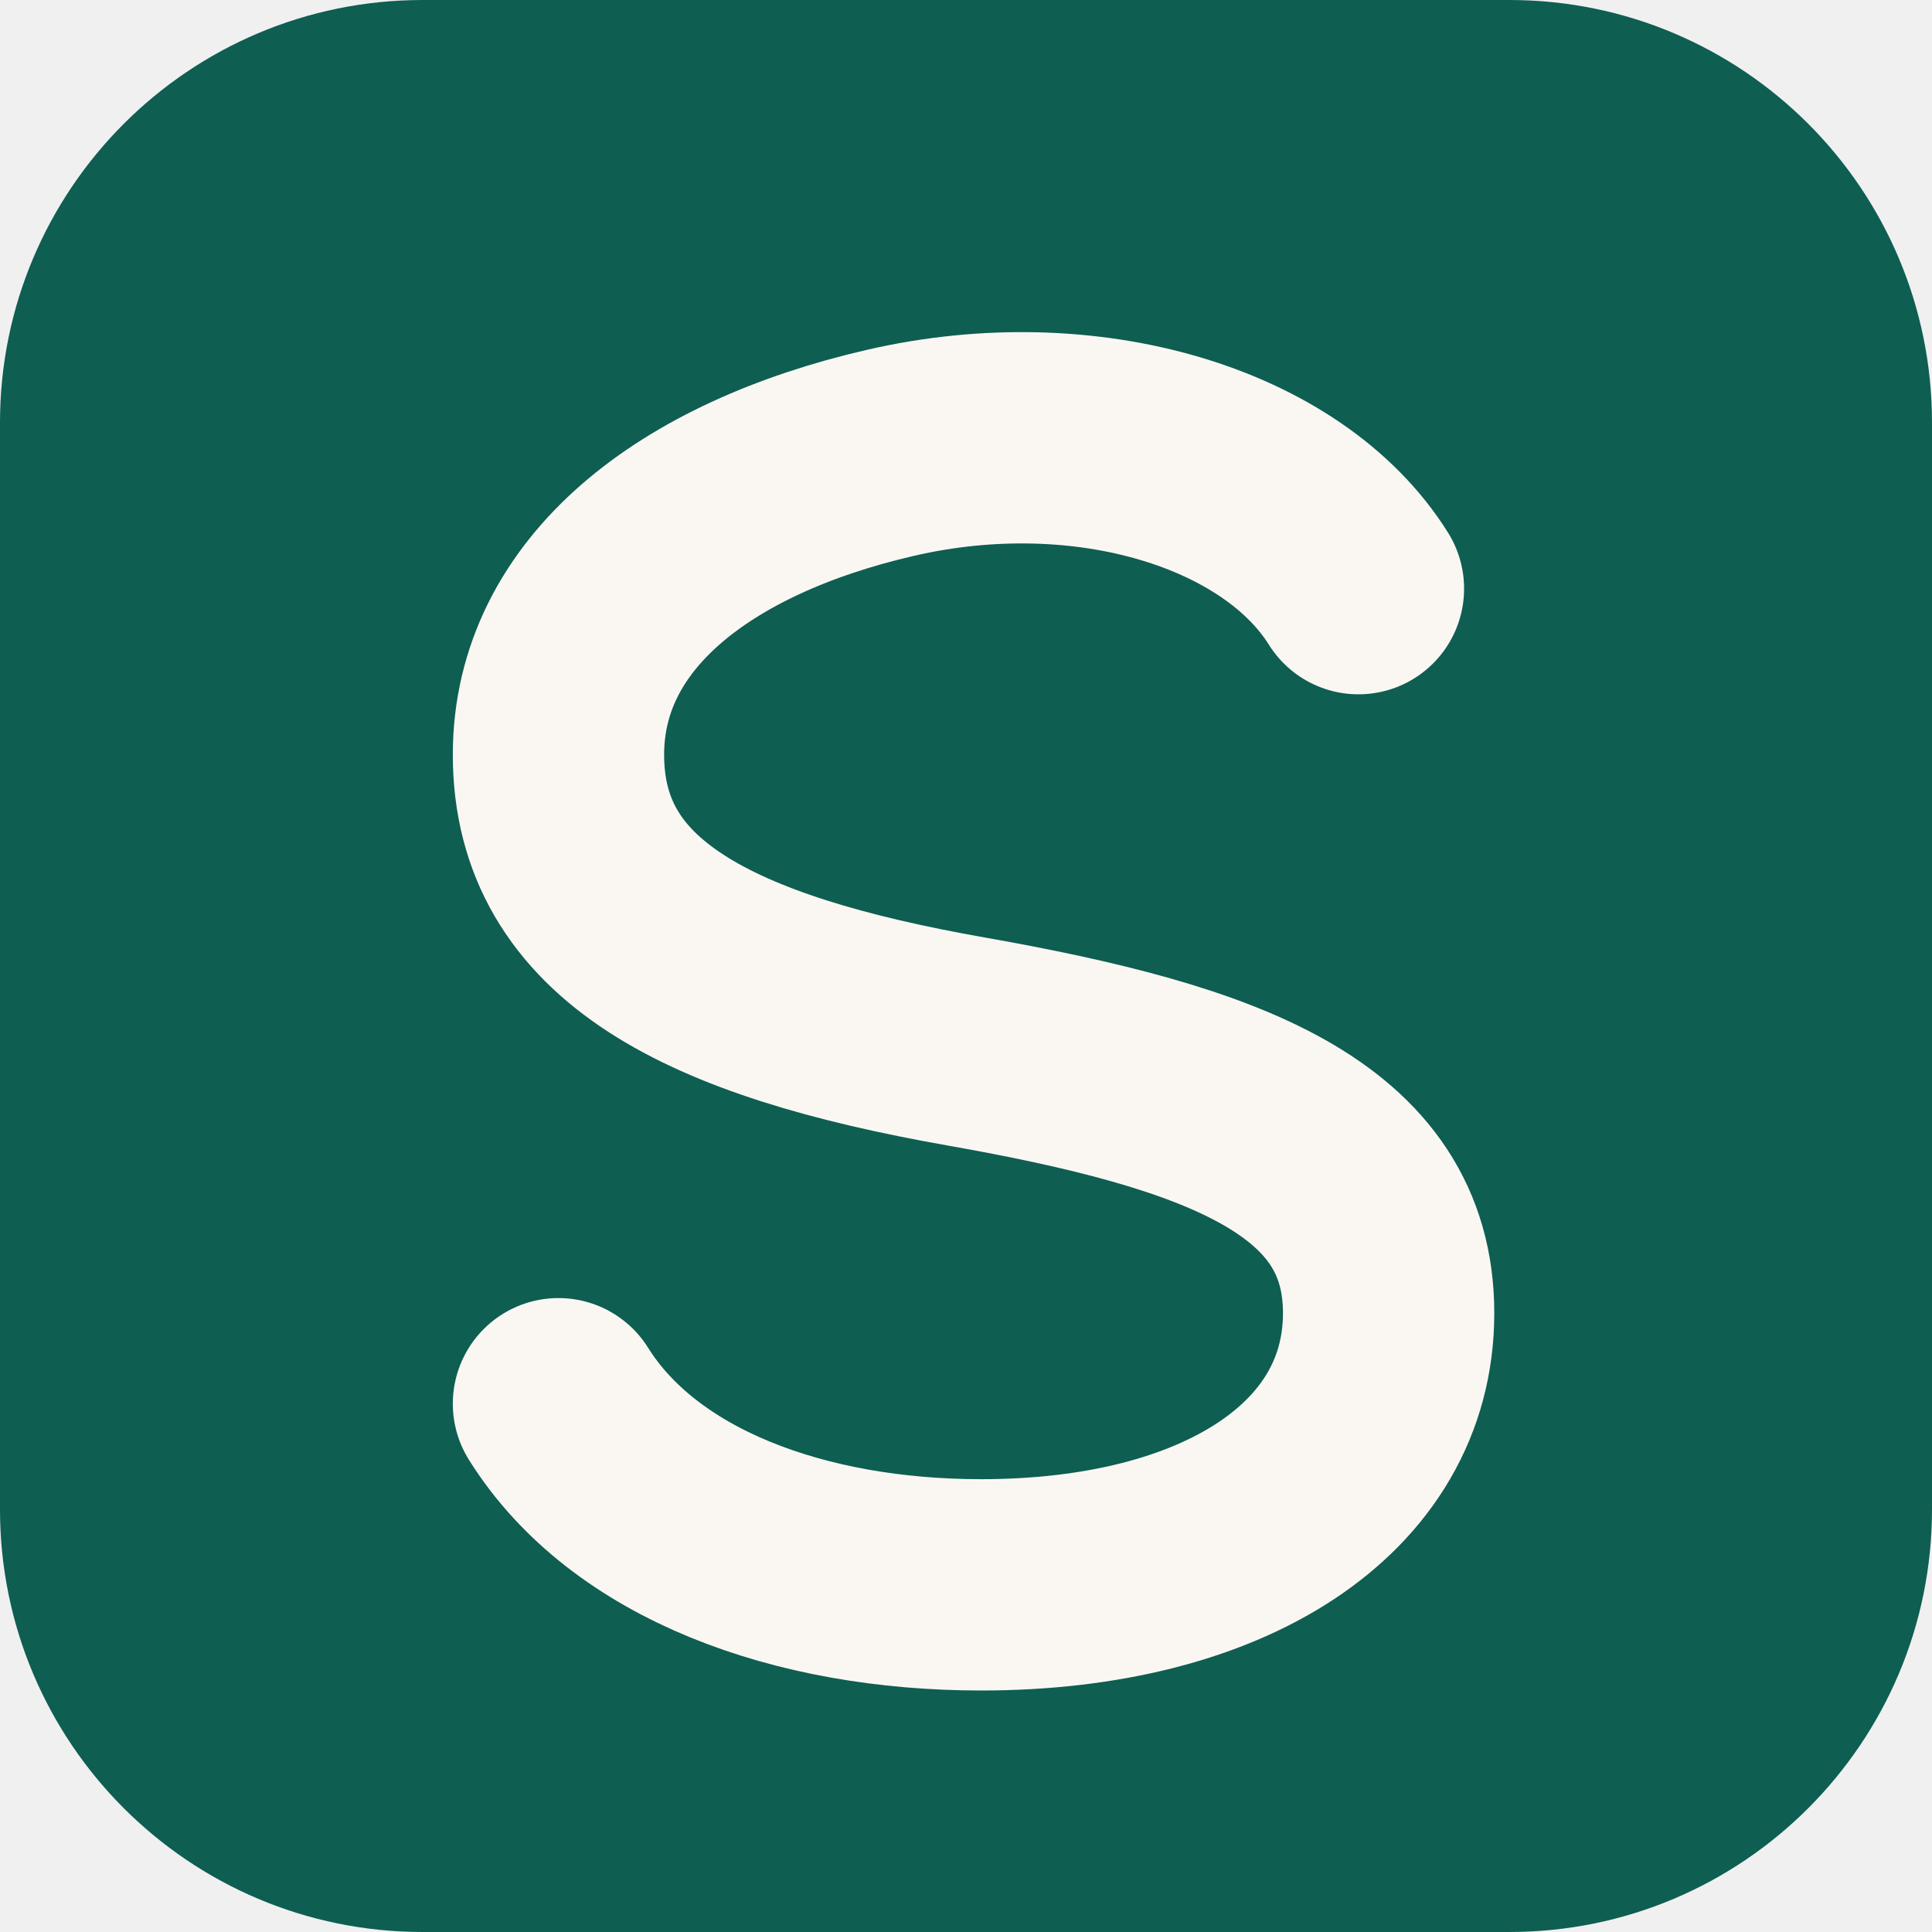
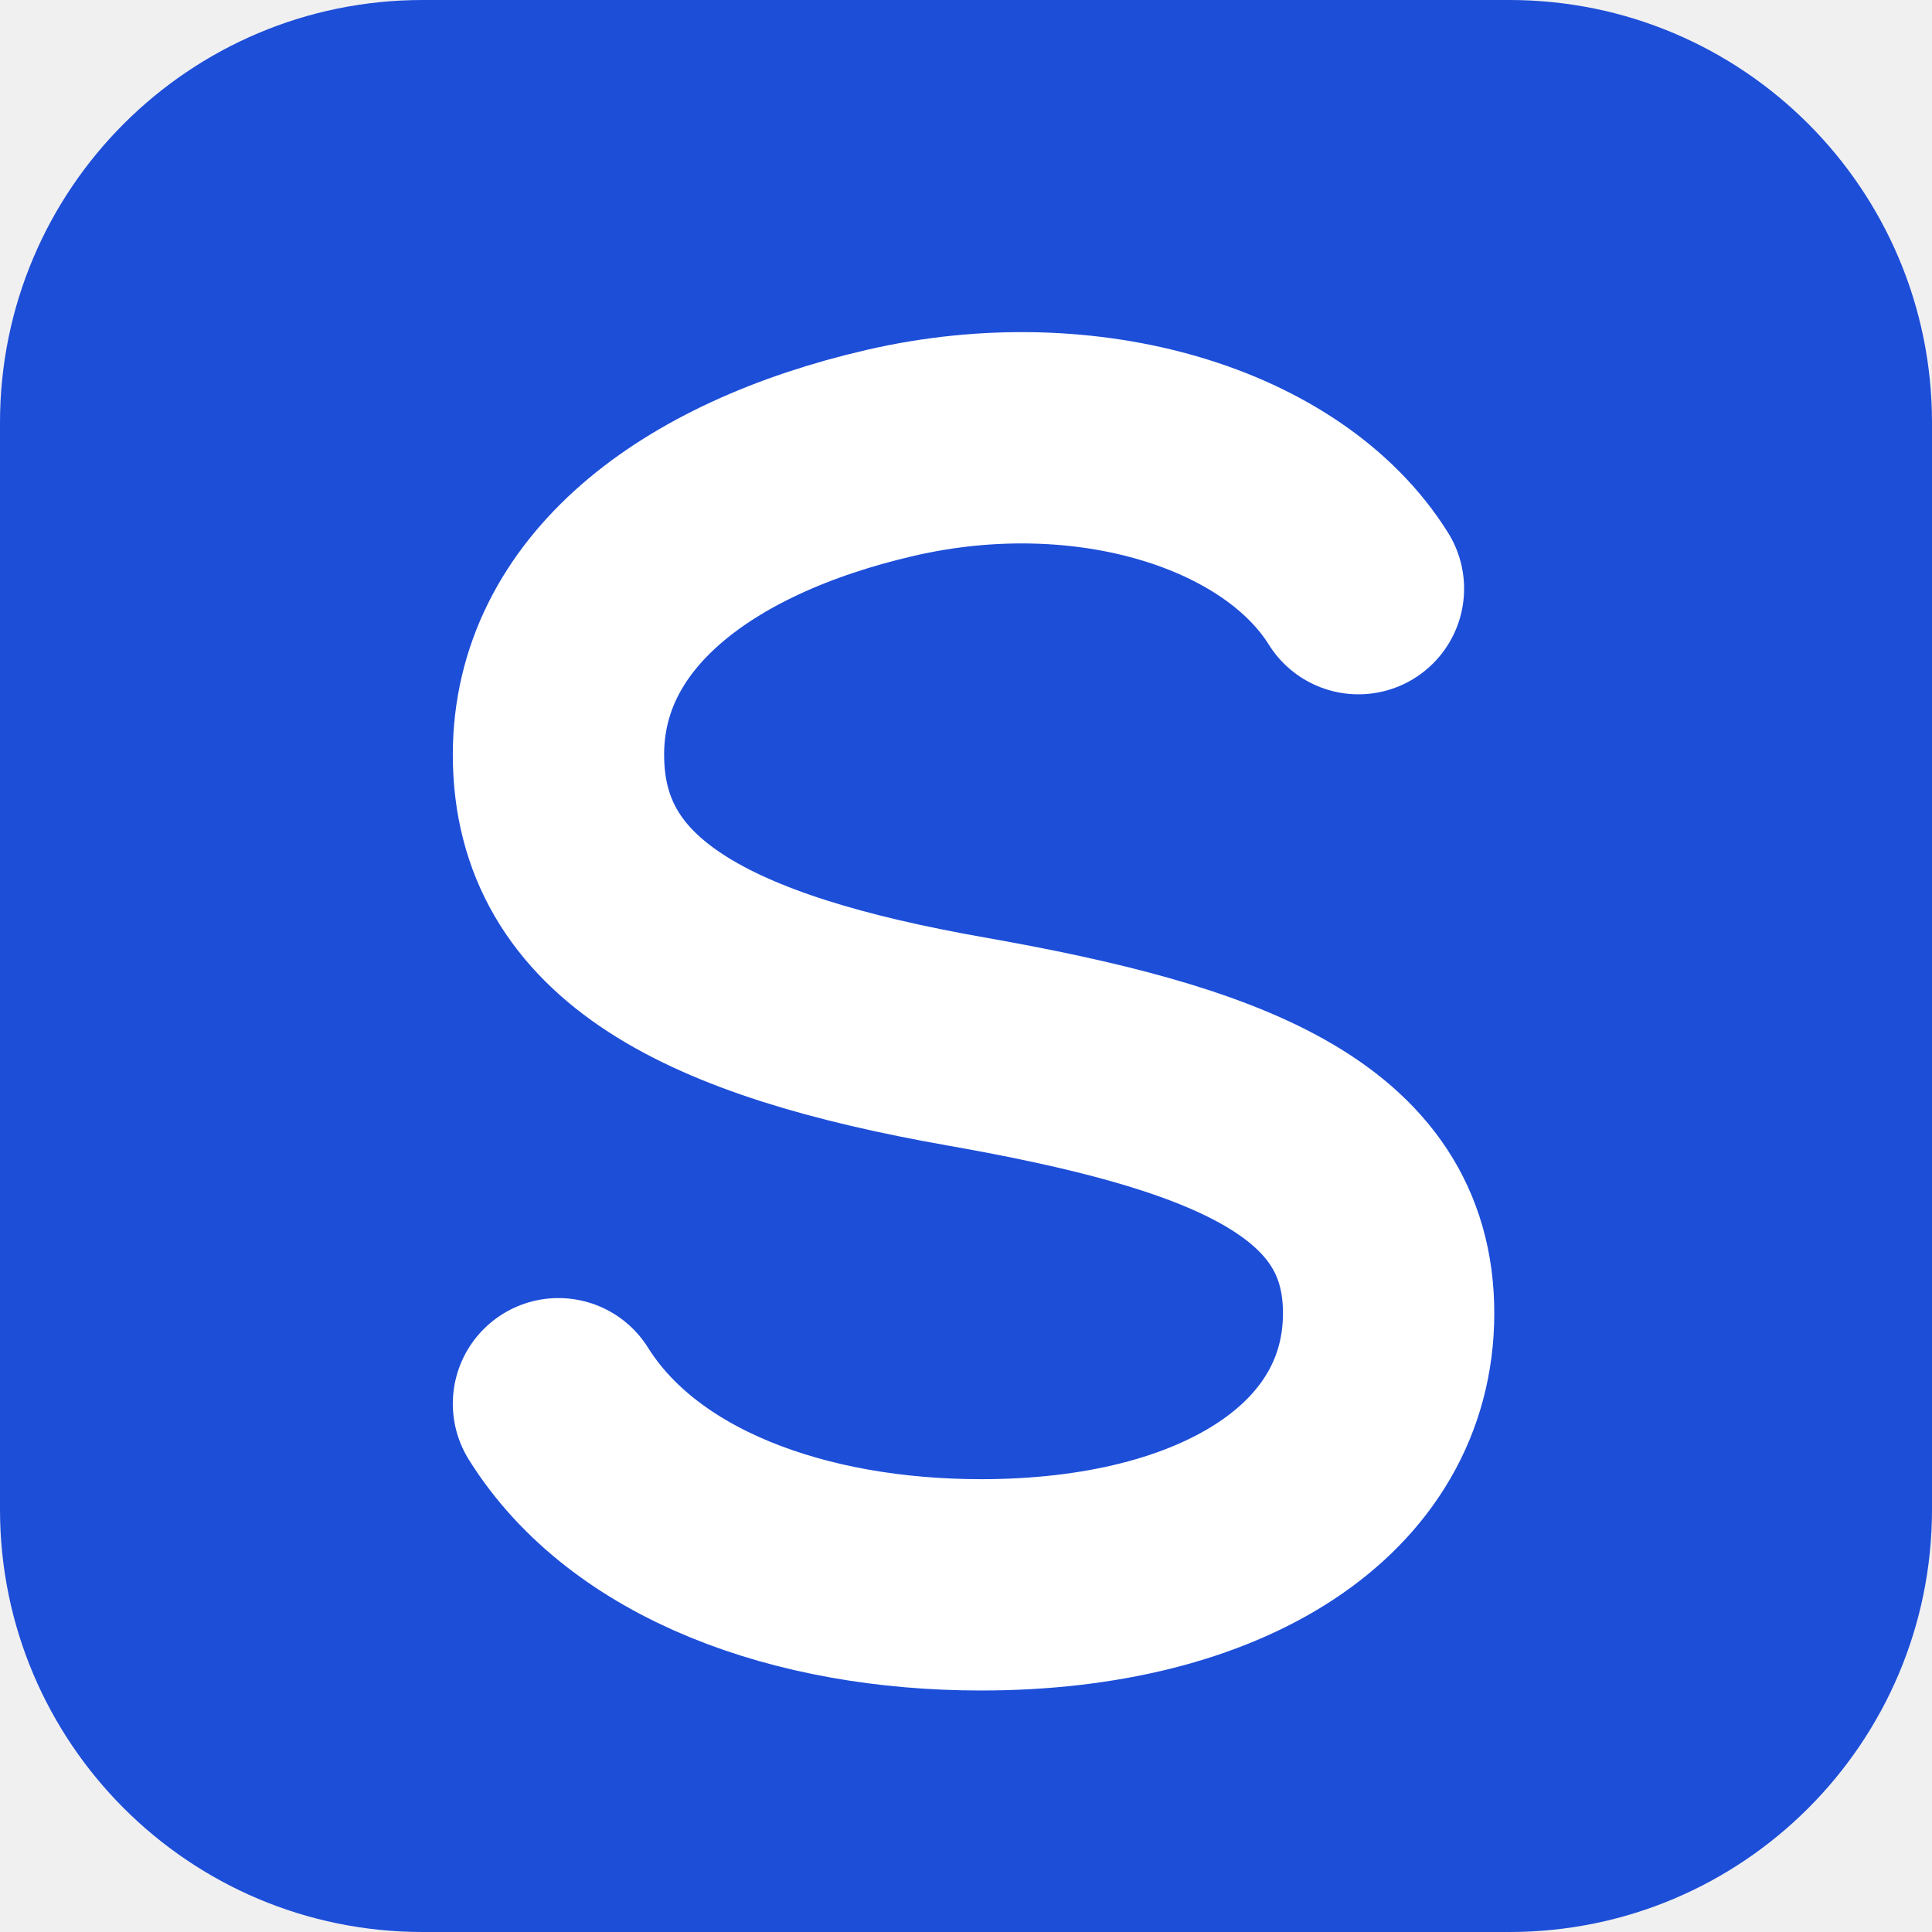
<svg xmlns="http://www.w3.org/2000/svg" width="64" height="64" viewBox="0 0 64 64">
-   <rect width="64" height="64" rx="14" fill="#0E5E52" />
-   <path d="M45 19.5c-2.5-4-9-6-15.5-4.5C23 16.5 18.5 20 18.5 25c0 5.5 5 8 13.5 9.5S46 38 46 43.5c0 5.5-5.5 9-13.5 9-6 0-11.5-2-14-6" fill="none" stroke="#FAF7F2" stroke-width="7" stroke-linecap="round" stroke-linejoin="round" />
+   <rect width="64" height="64" rx="14" fill="#1D4ED8" />
+   <path d="M45 19.5c-2.5-4-9-6-15.5-4.5C23 16.5 18.5 20 18.5 25c0 5.5 5 8 13.5 9.5S46 38 46 43.5c0 5.5-5.5 9-13.5 9-6 0-11.5-2-14-6" fill="none" stroke="#FFFFFF" stroke-width="7" stroke-linecap="round" stroke-linejoin="round" />
</svg>
